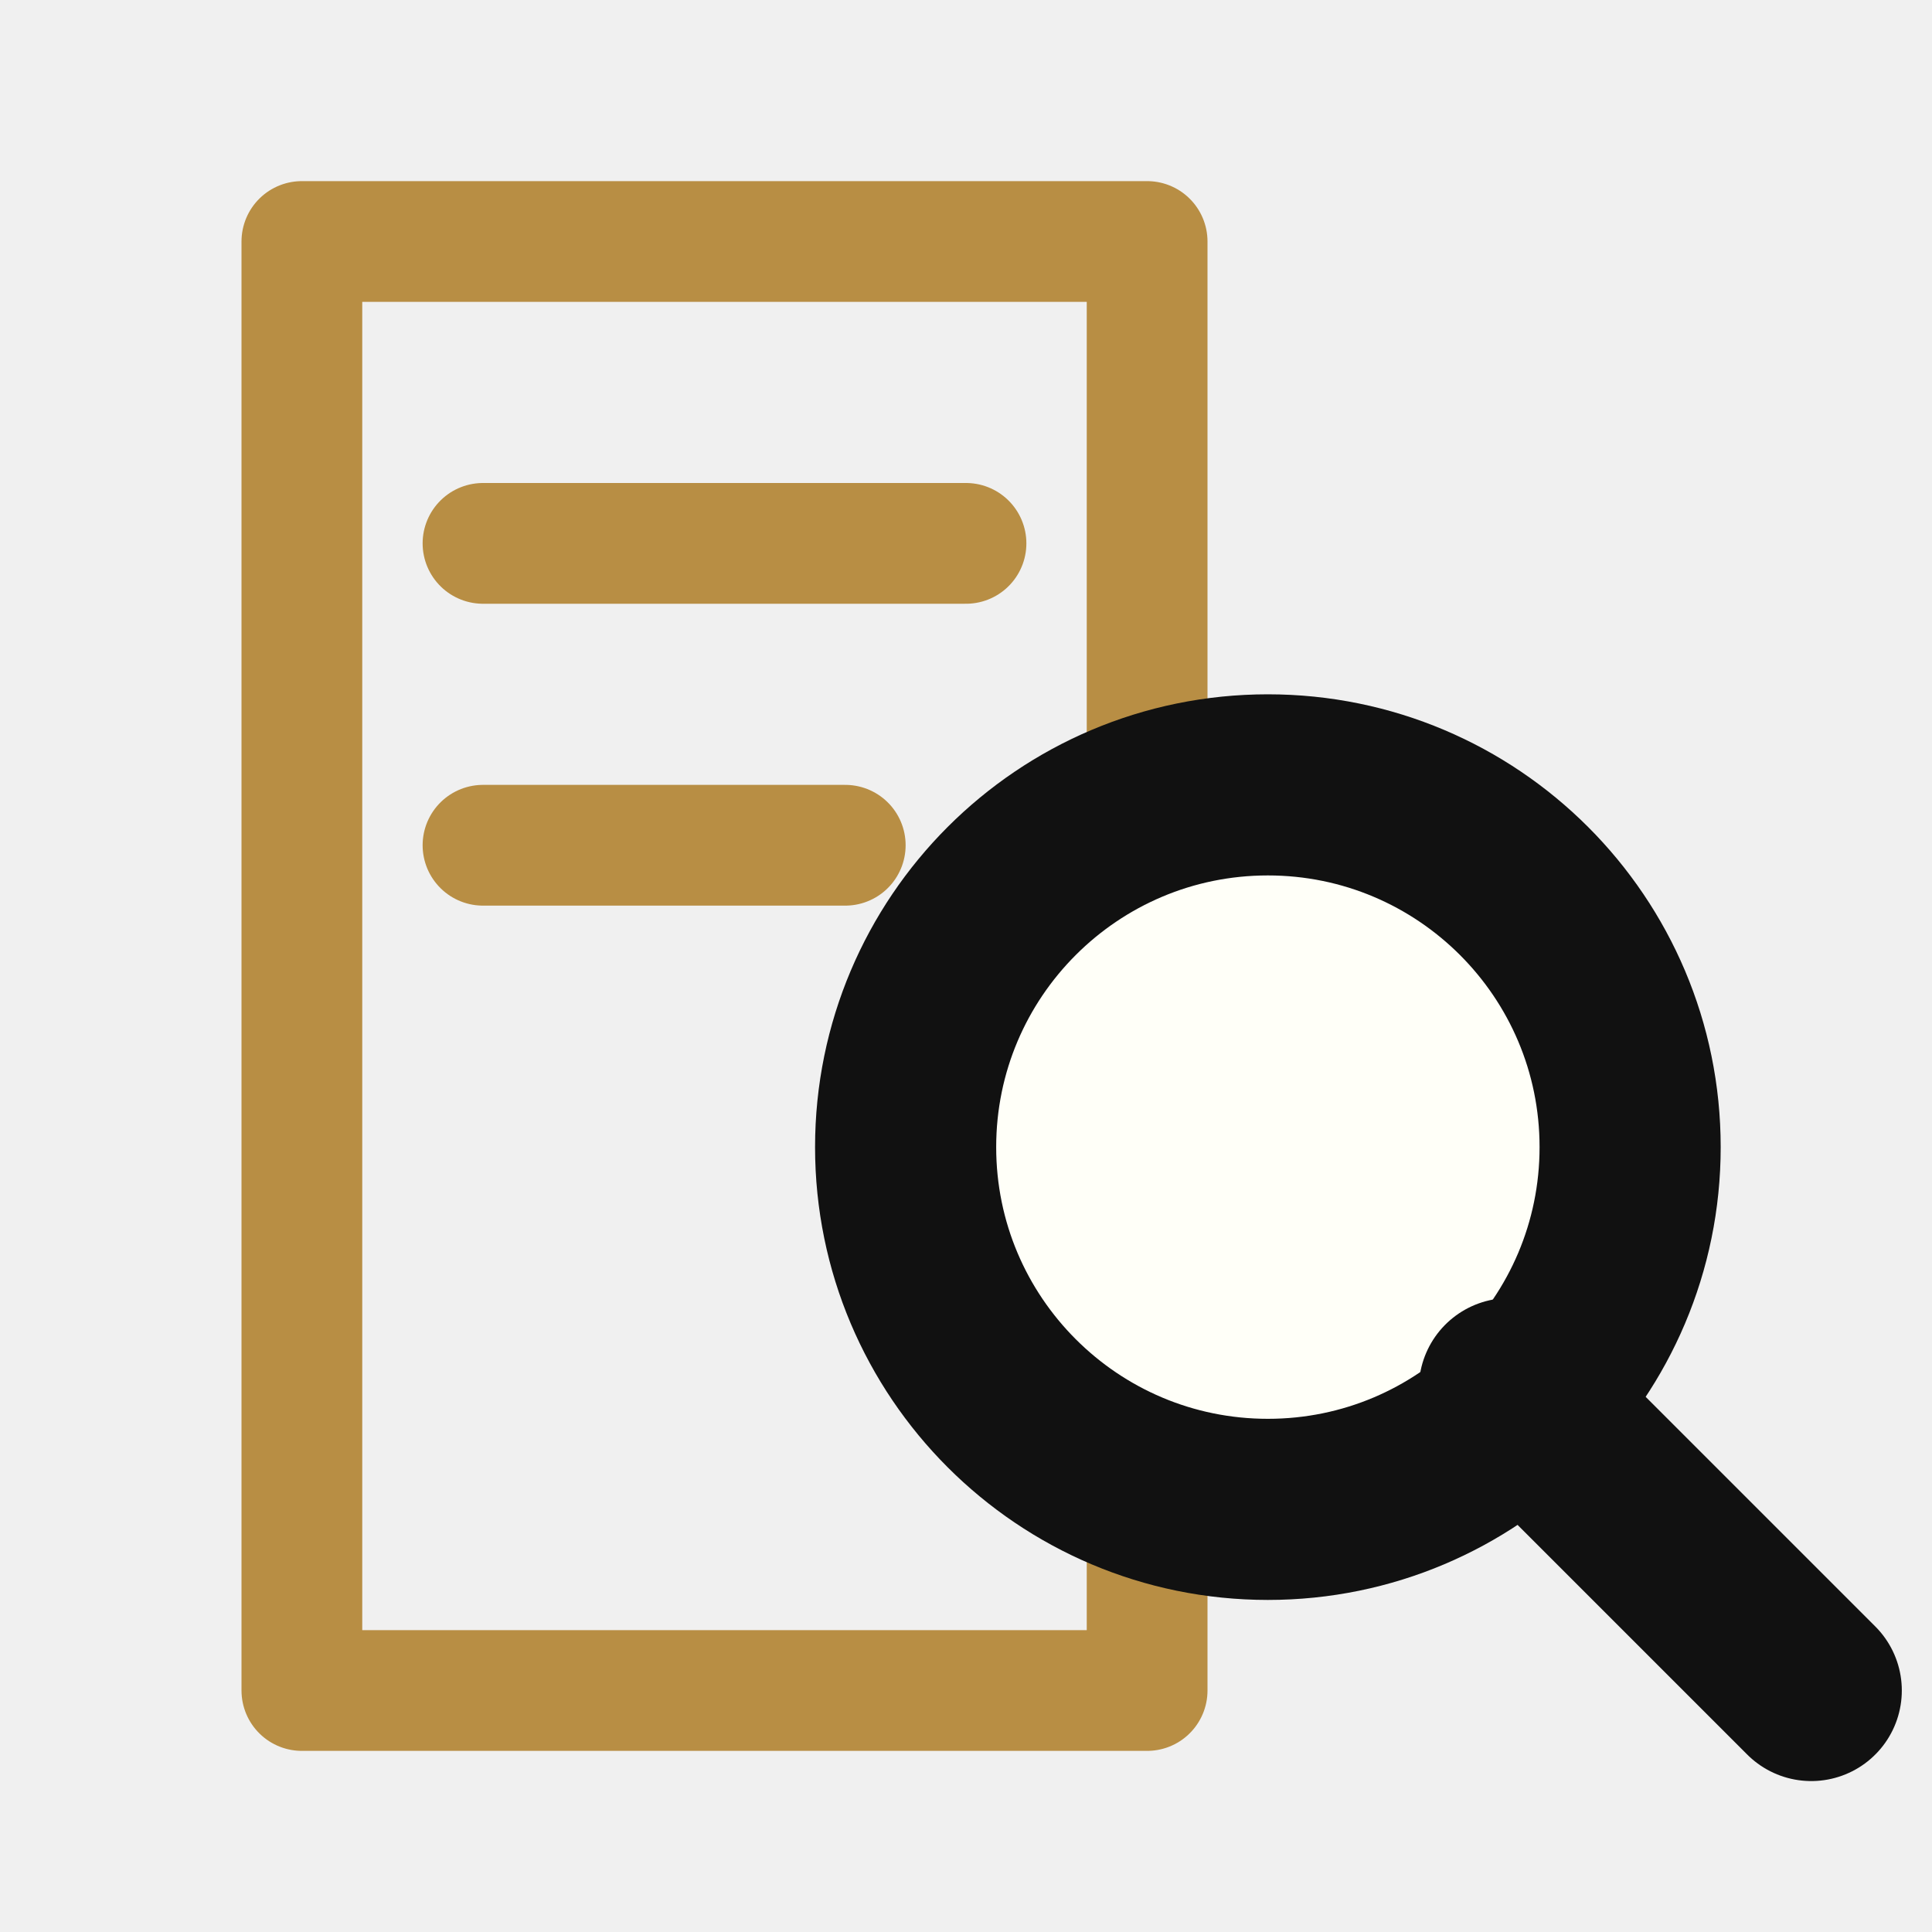
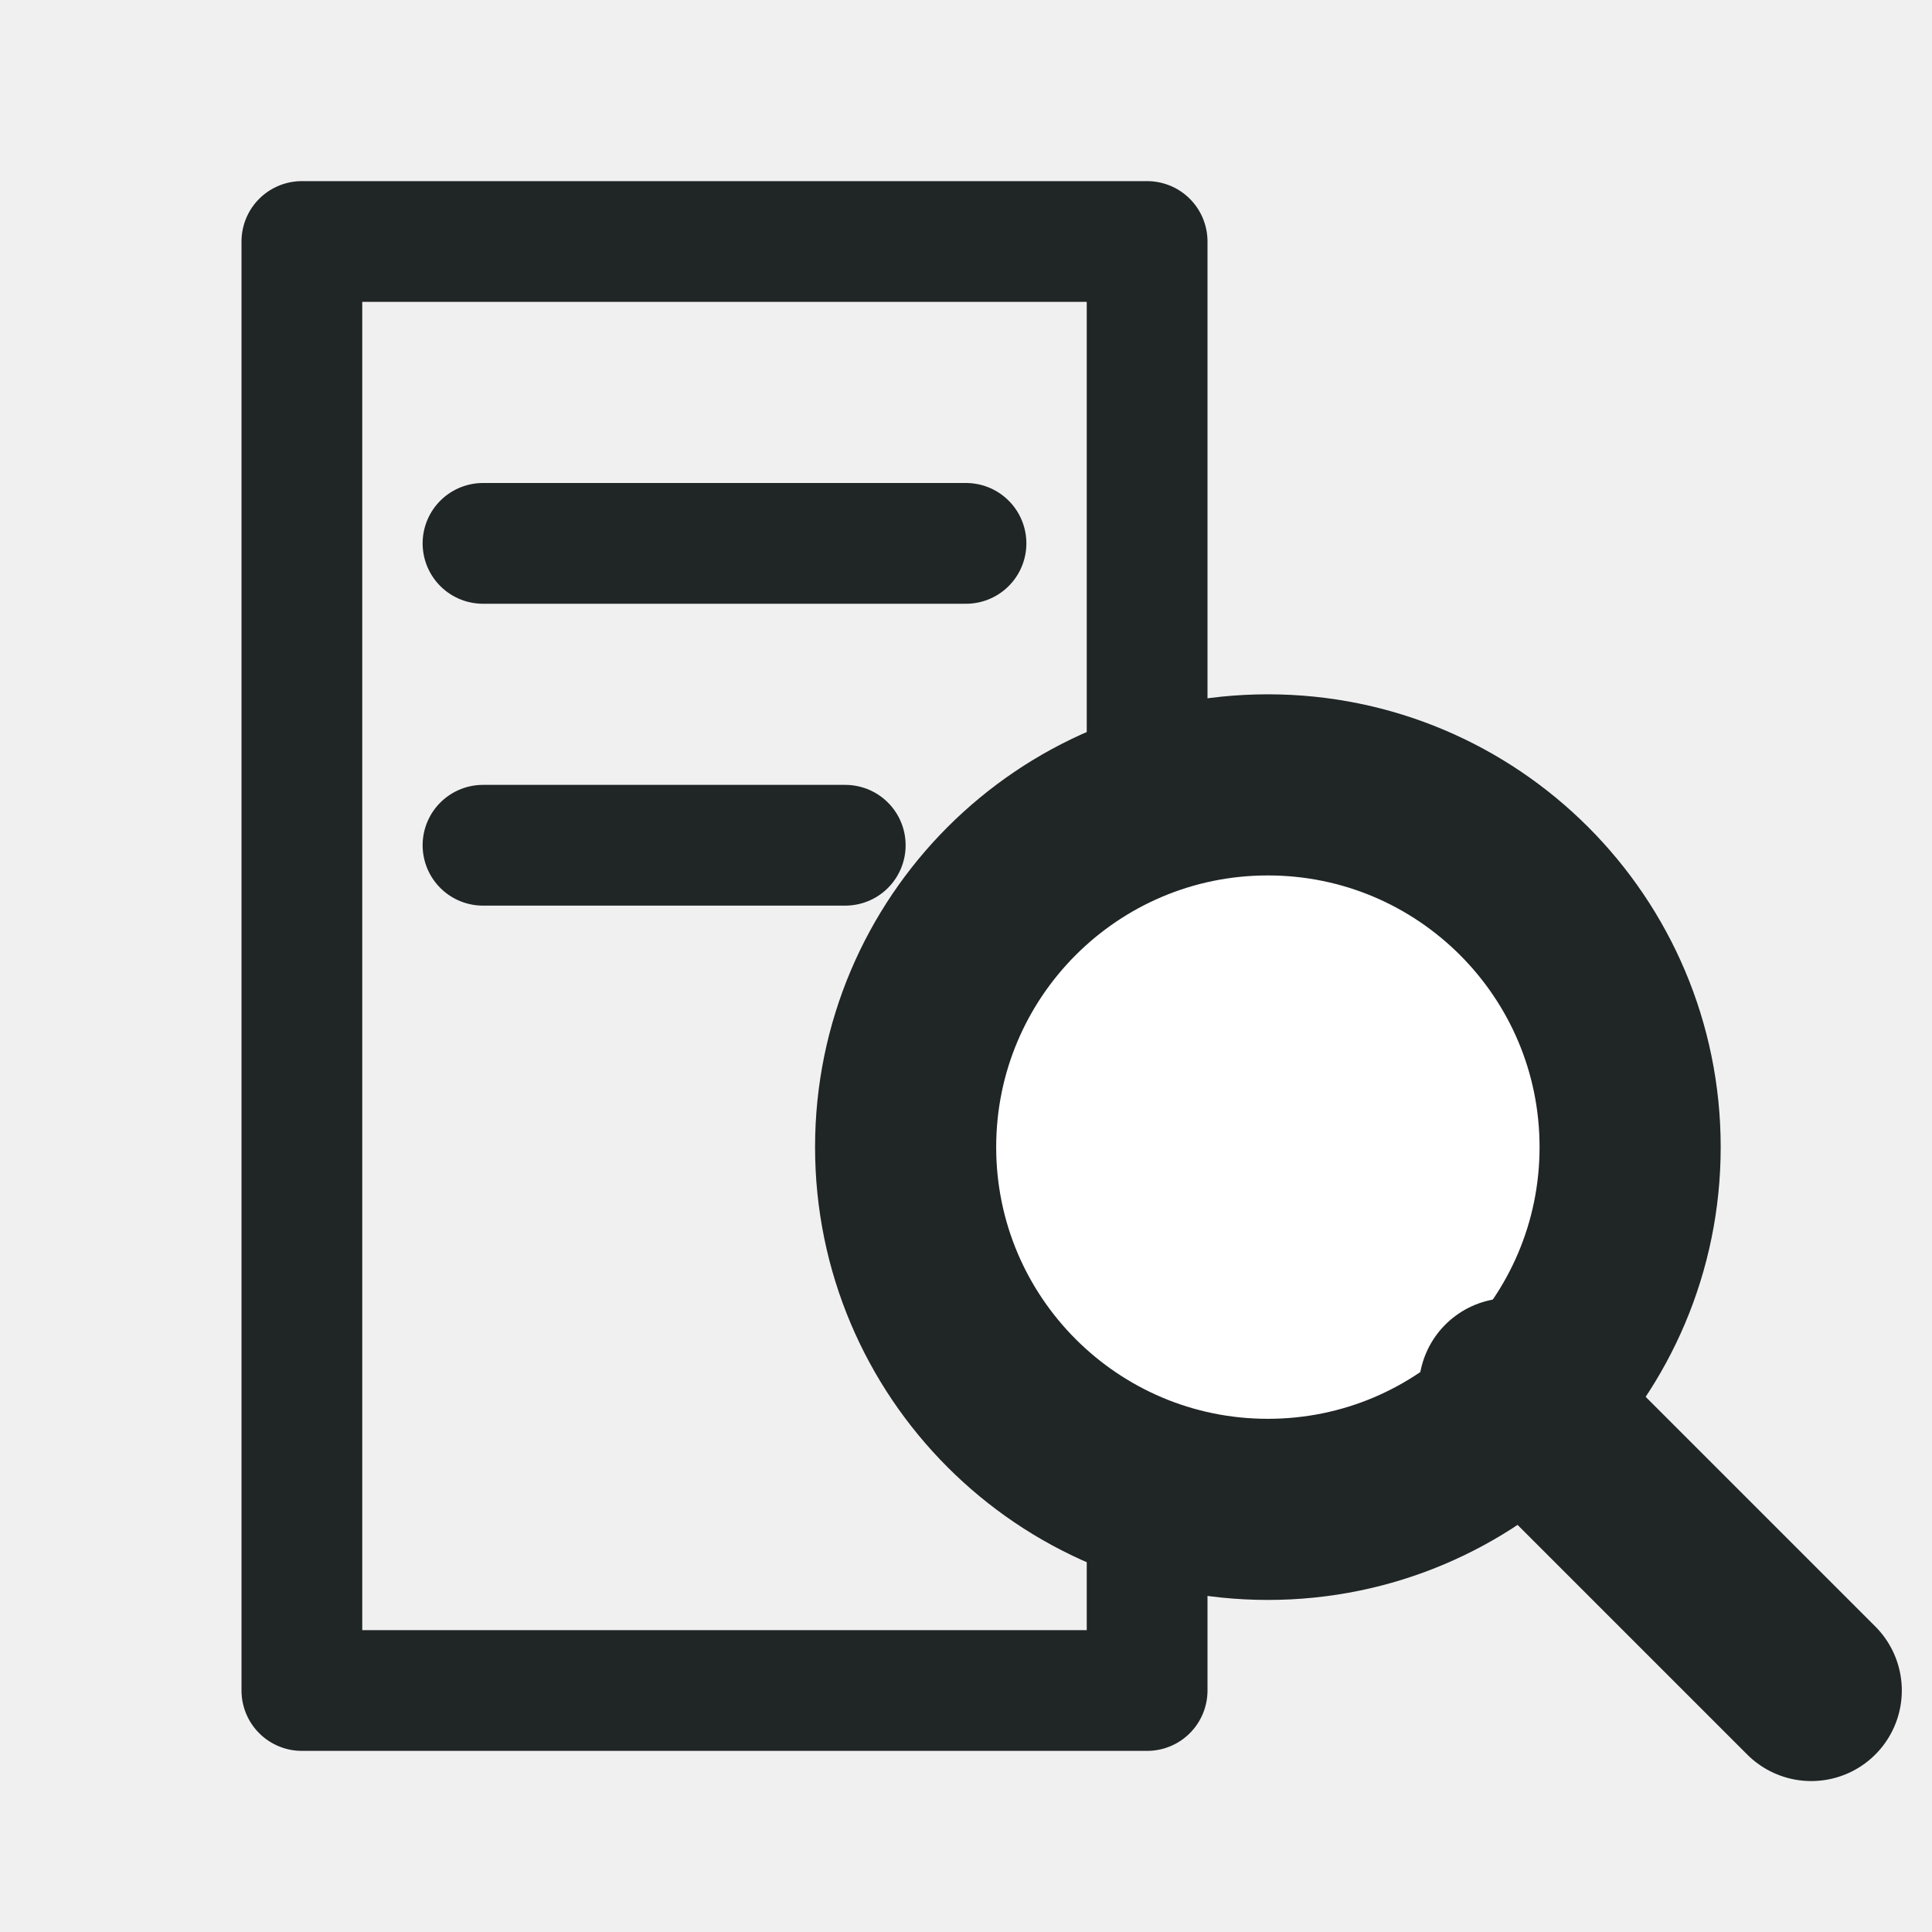
<svg xmlns="http://www.w3.org/2000/svg" viewBox="0 0 16 16" role="img" aria-label="Query the documents" stroke-linecap="round" stroke-linejoin="round">
-   <path d="M2.5 2 H9.5 V14 H2.5 Z" fill="none" stroke="#b88e44" stroke-width="1" />
-   <path d="M4 4.5 H8 M4 7 H7" fill="none" stroke="#b88e44" stroke-width="1" />
-   <circle cx="10.5" cy="9.5" r="3" fill="#fffff8" stroke="#111111" stroke-width="1.5" />
-   <path d="M12.5 11.5 L15 14" fill="none" stroke="#111111" stroke-width="1.5" />
+   <path d="M2.5 2 H9.5 V14 H2.5 Z" fill="none" stroke="#202526" stroke-width="1" />
+   <path d="M4 4.5 H8 M4 7 H7" fill="none" stroke="#202526" stroke-width="1" />
+   <circle cx="10.5" cy="9.5" r="3" fill="#ffffff" stroke="#202526" stroke-width="1.5" />
+   <path d="M12.5 11.5 L15 14" fill="none" stroke="#202526" stroke-width="1.5" />
</svg>
